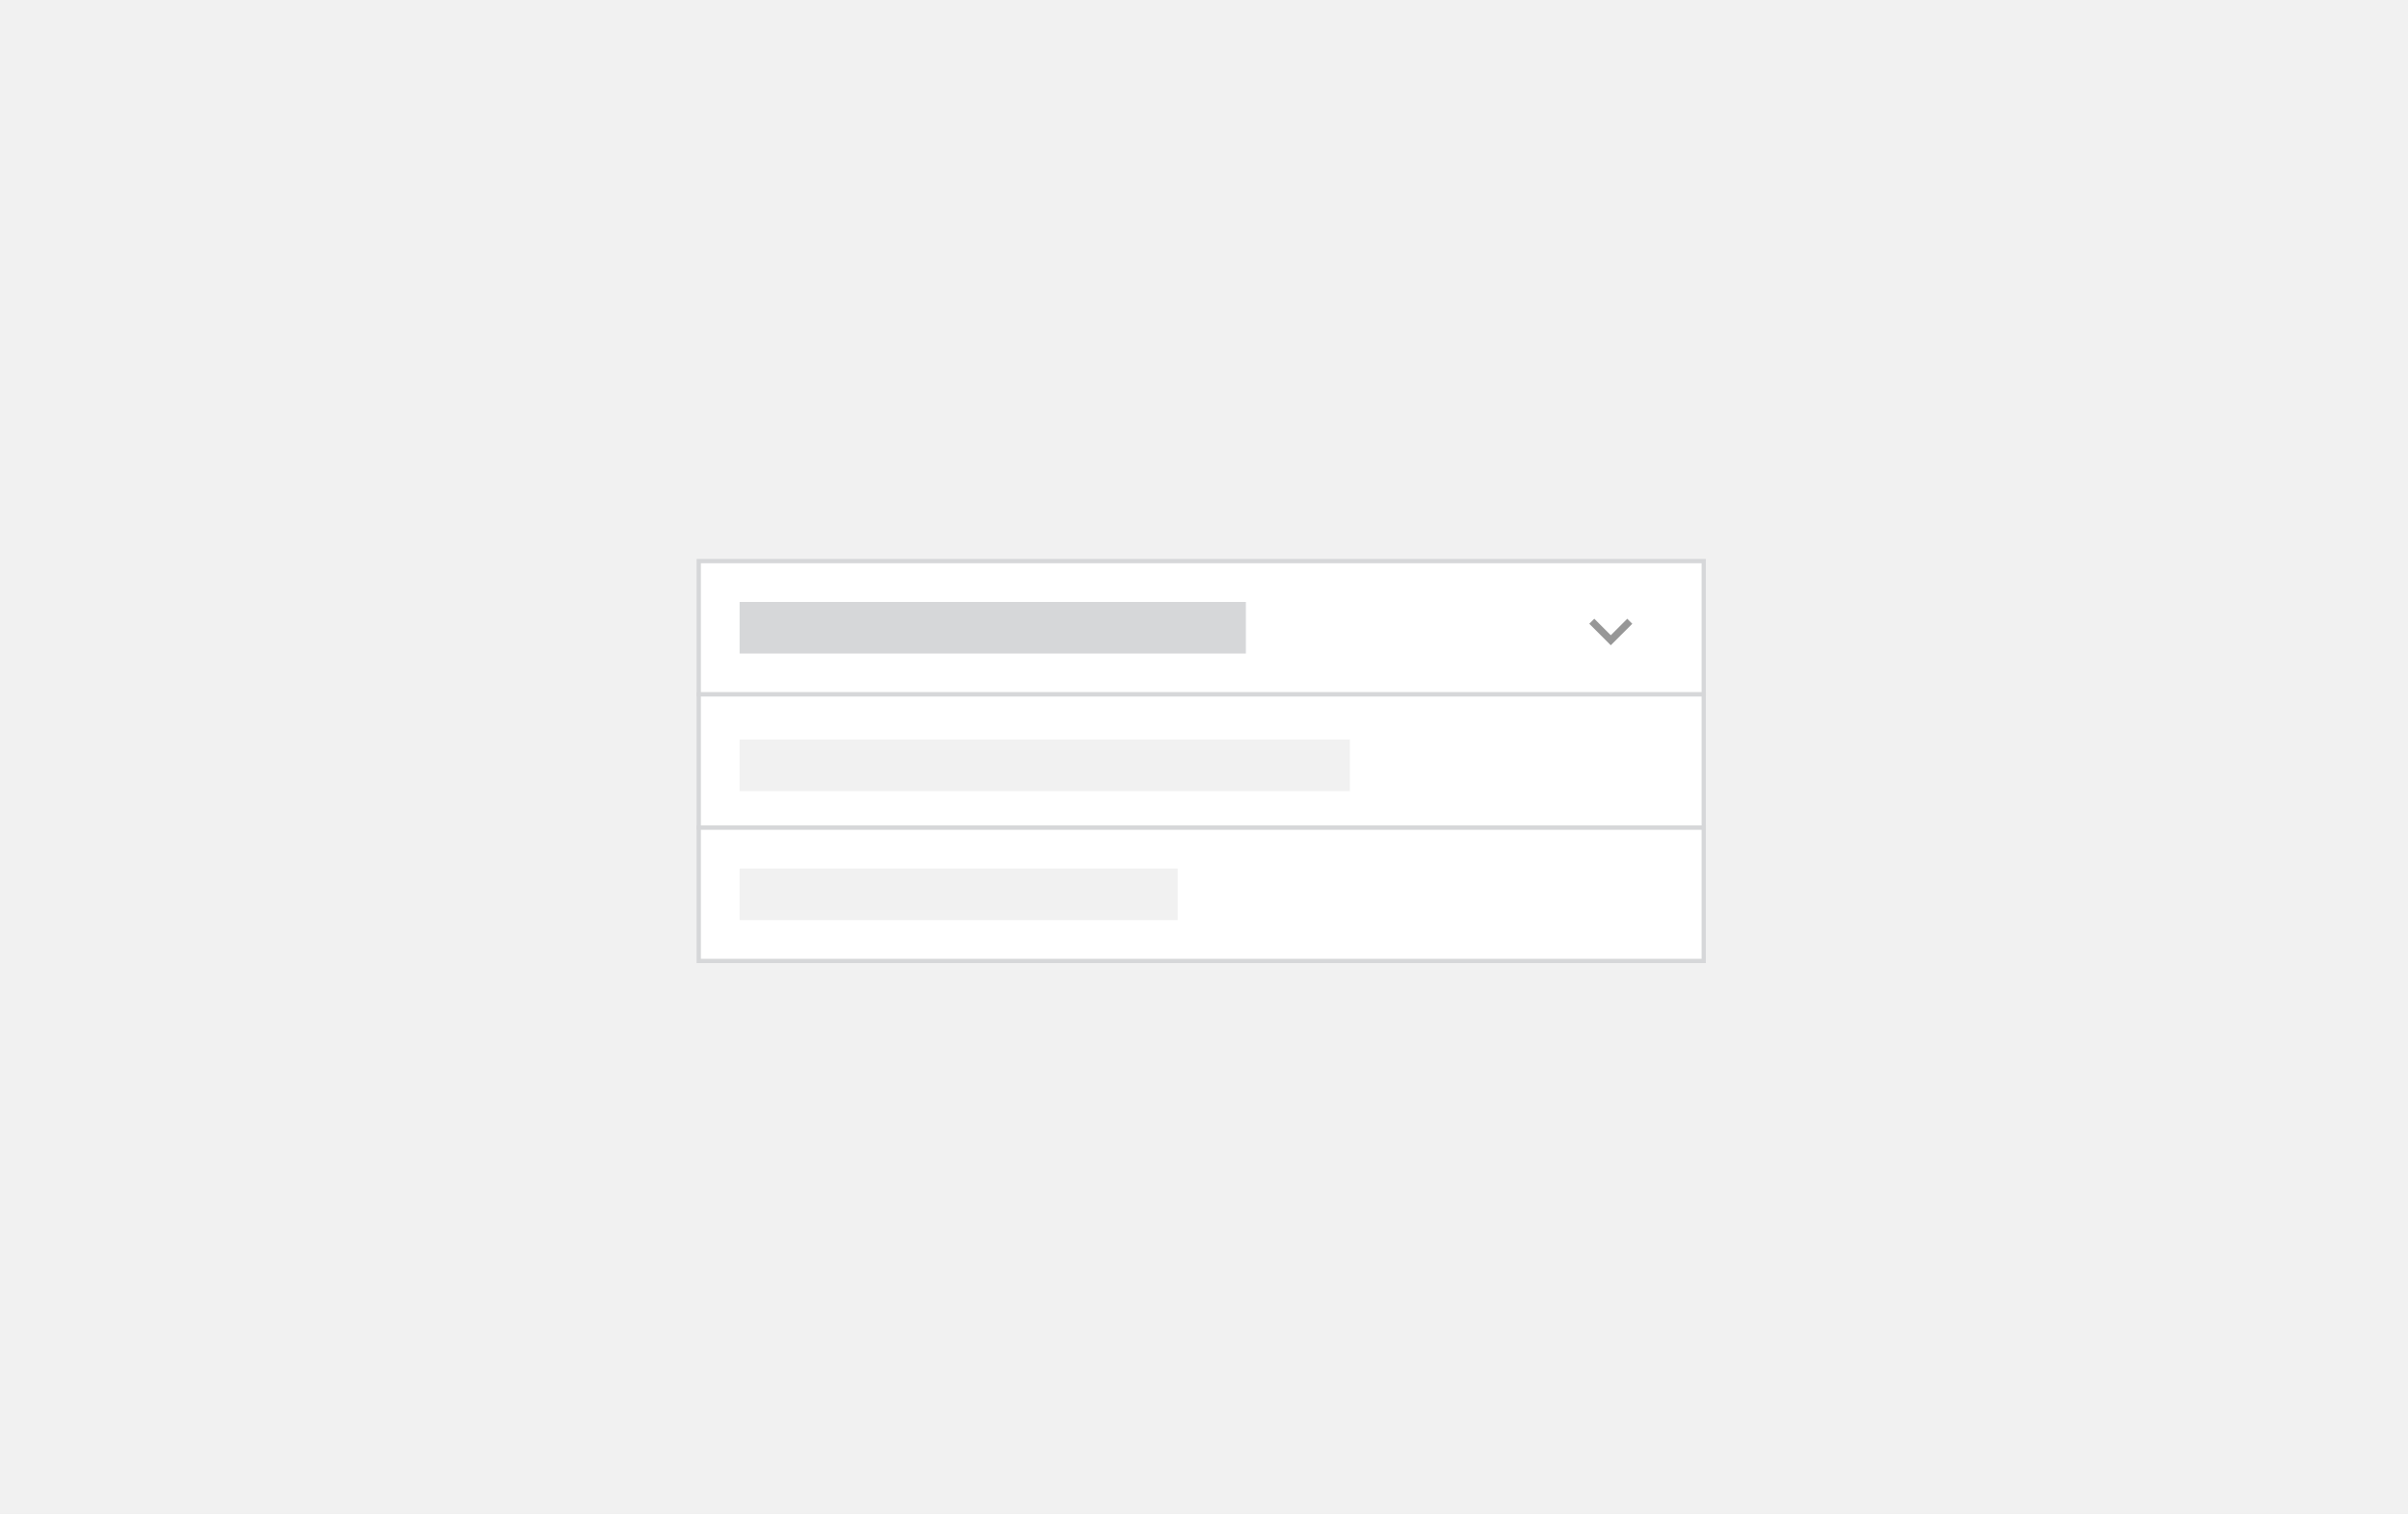
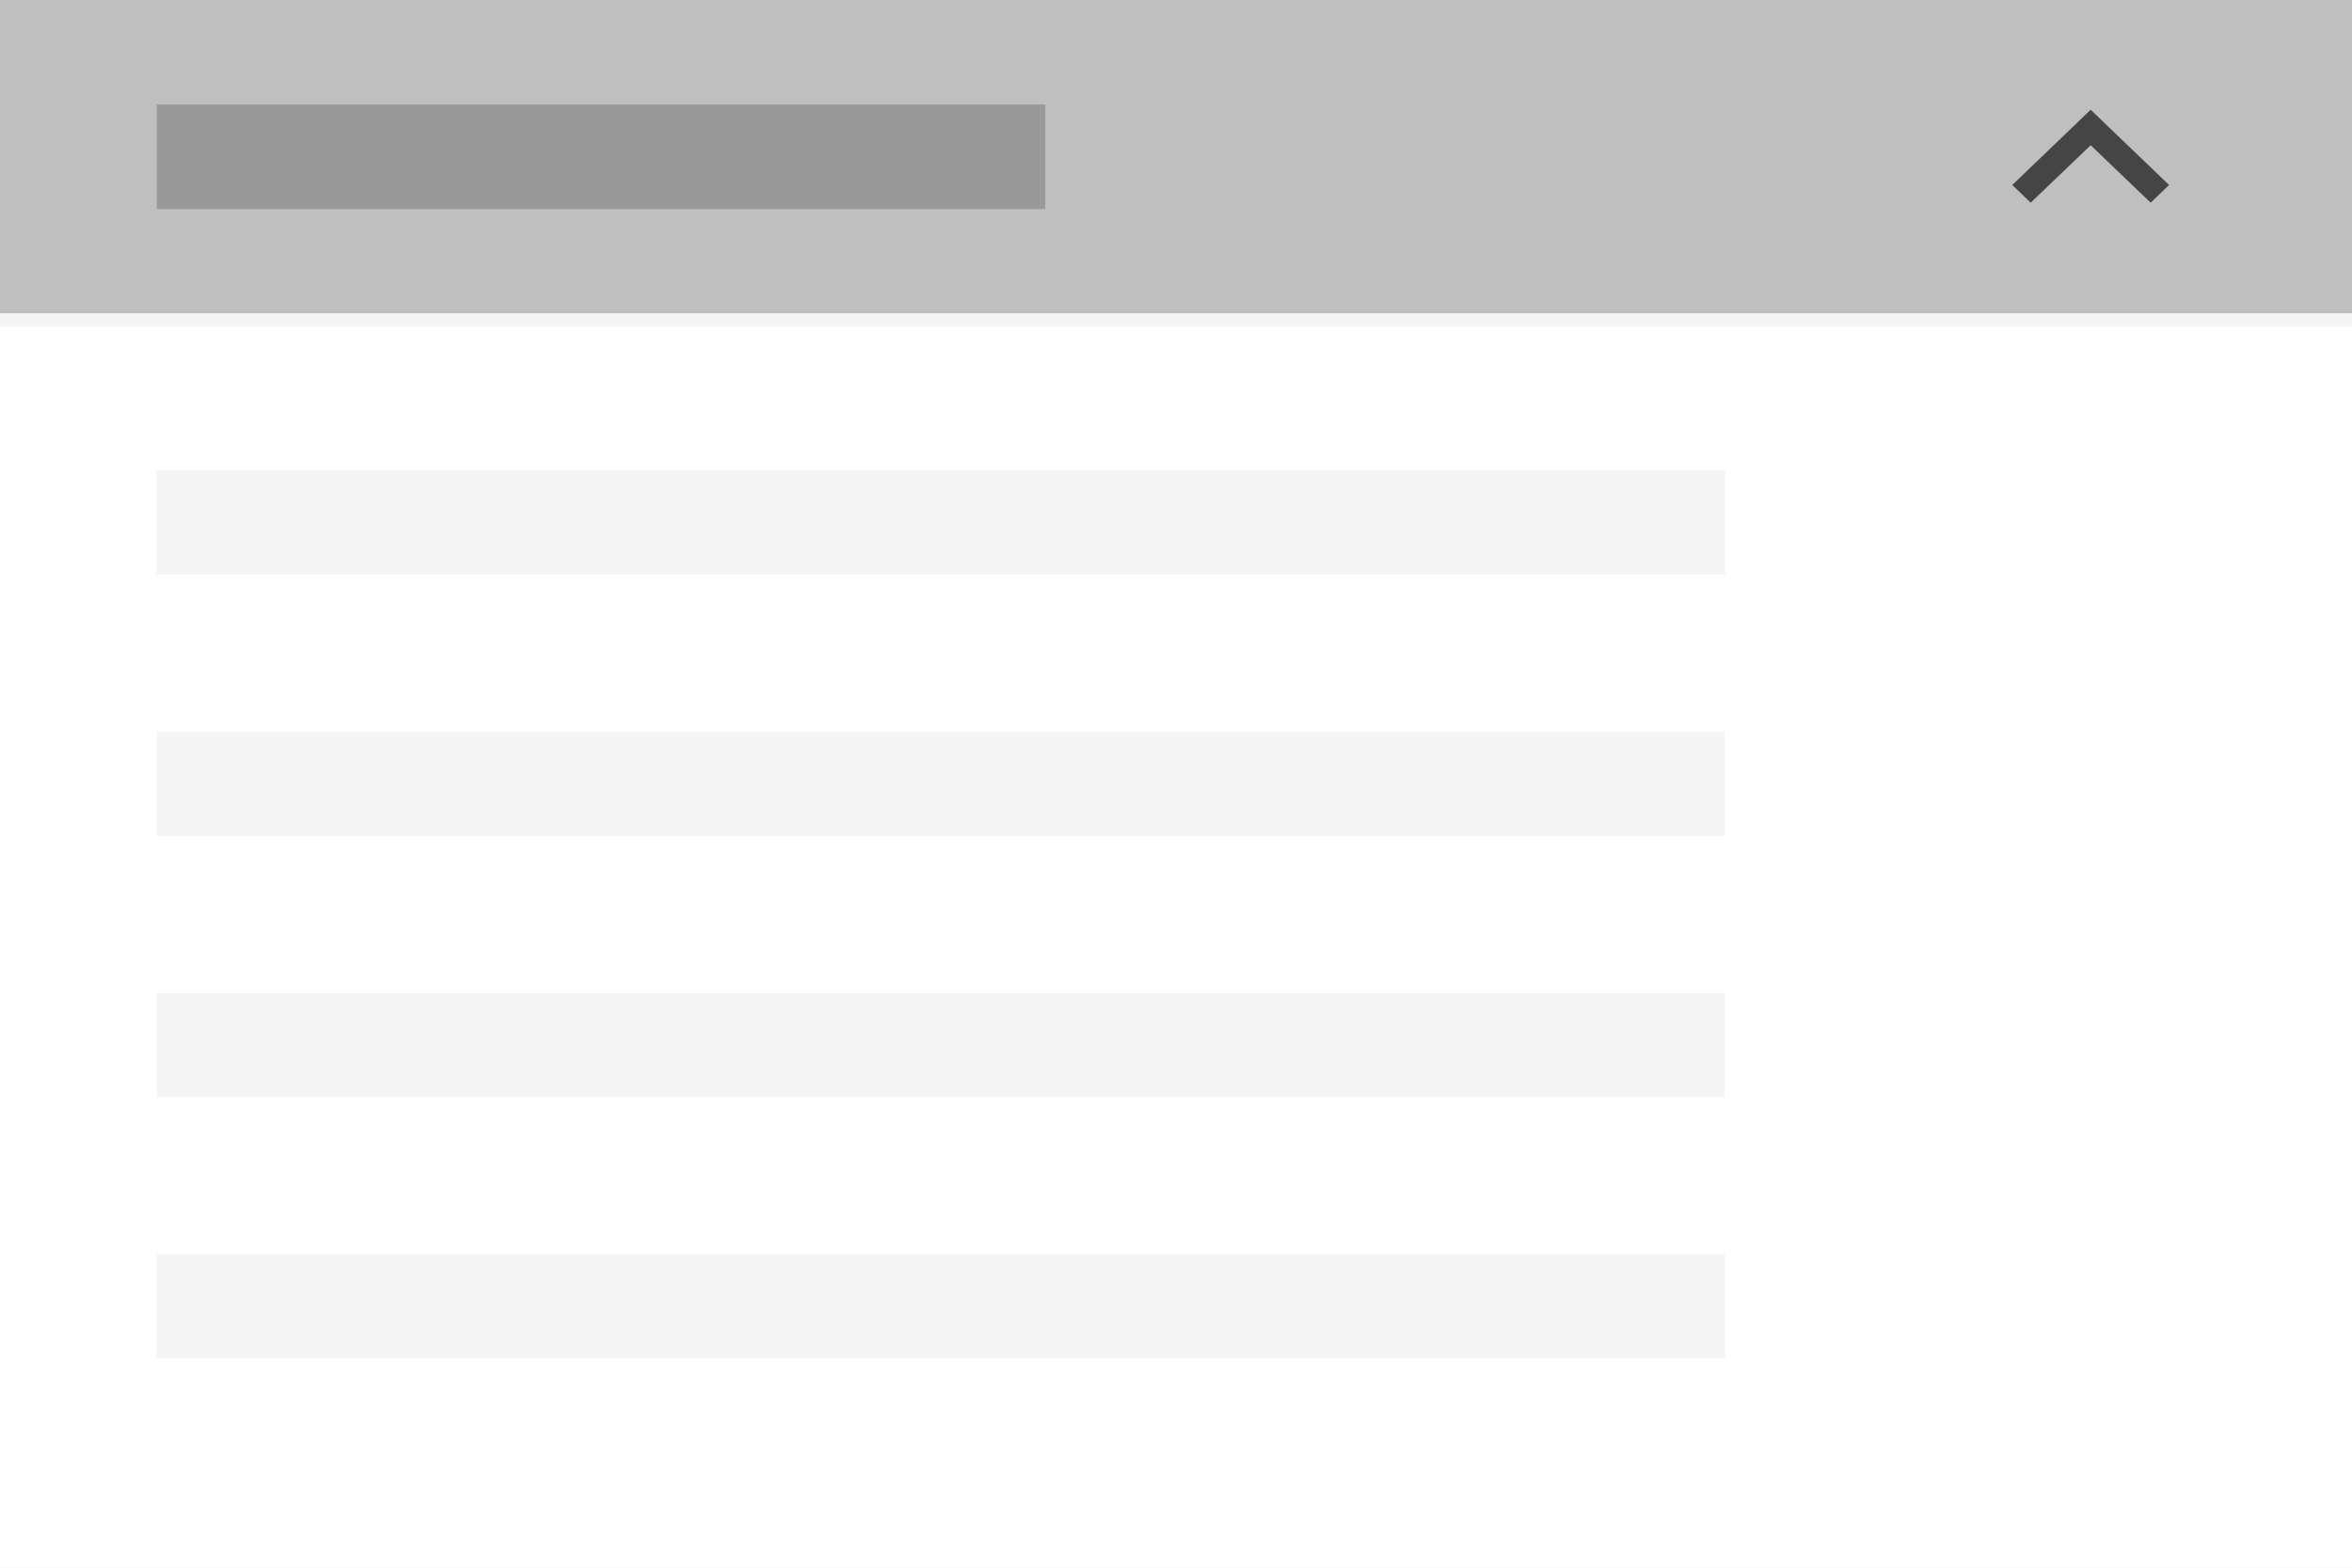
- <svg xmlns="http://www.w3.org/2000/svg" viewBox="1276 1990 280 176">
-   <defs>
-     <style>
-       .cls-1 {
-         clip-path: url(#clip-Dropdown);
-       }
- 
-       .cls-2 {
-         fill: #fff;
-       }
- 
-       .cls-3, .cls-5, .cls-9 {
-         fill: #d6d7d9;
-       }
- 
-       .cls-3 {
-         stroke: #aeb0b5;
-       }
- 
-       .cls-3, .cls-4, .cls-5 {
-         stroke-width: 6px;
-       }
- 
-       .cls-4, .cls-6 {
-         fill: none;
-       }
- 
-       .cls-4 {
-         stroke: #d6d7d9;
-       }
- 
-       .cls-5 {
-         stroke: #f1f1f1;
-       }
- 
-       .cls-7 {
-         fill: #979797;
-         fill-rule: evenodd;
-       }
- 
-       .cls-8, .cls-9 {
-         stroke: none;
-       }
- 
-       .cls-10 {
-         fill: #f1f1f1;
-       }
-     </style>
-     <clipPath id="clip-Dropdown">
-       <rect x="1276" y="1990" width="280" height="176" />
-     </clipPath>
-   </defs>
-   <g id="Dropdown" class="cls-1">
-     <rect class="cls-10" x="1276" y="1990" width="280" height="176" />
-     <g id="Group_13" data-name="Group 13" transform="translate(1276 1967)">
-       <g id="Path_43" data-name="Path 43" class="cls-2" transform="translate(81 88)">
-         <path class="cls-8" d="M 117.108 15.75 L 0.25 15.75 L 0.25 0.25 L 117.108 0.25 L 117.108 15.75 Z" />
-         <path class="cls-9" d="M 116.858 15.5 L 116.858 0.5 L 0.5 0.5 L 0.5 15.5 L 116.858 15.5 M 117.358 16 L -1.032902673614444e-06 16 L -1.032902673614444e-06 0 L 117.358 0 L 117.358 16 Z" />
+ <svg xmlns="http://www.w3.org/2000/svg" width="180px" height="120px" viewBox="0 0 180 120" version="1.1">
+   <defs />
+   <g id="Page-1" stroke="none" stroke-width="1" fill="none" fill-rule="evenodd">
+     <g id="Overview_illustrationer" transform="translate(-510, -1360)">
+       <g id="Dropdown" transform="translate(510, 1360)">
+         <rect id="Rectangle-11" fill="#FFFFFF" fill-rule="nonzero" x="0" y="0" width="180" height="120" />
+         <rect id="Rectangle-11" fill="#BFBFBF" fill-rule="nonzero" x="0" y="0" width="180" height="24" />
+         <rect id="Rectangle-12" fill="#999999" fill-rule="nonzero" x="12" y="8" width="68" height="8" />
+         <rect id="Rectangle-7" fill="#F5F5F5" fill-rule="nonzero" x="0" y="24" width="180" height="1" />
+         <rect id="Rectangle-10" fill="#F5F5F5" fill-rule="nonzero" x="12" y="36" width="120" height="8" />
+         <rect id="Rectangle-10" fill="#F5F5F5" fill-rule="nonzero" x="12" y="56" width="120" height="8" />
+         <rect id="Rectangle-10" fill="#F5F5F5" fill-rule="nonzero" x="12" y="76" width="120" height="8" />
+         <rect id="Rectangle-10" fill="#F5F5F5" fill-rule="nonzero" x="12" y="96" width="120" height="8" />
+         <g id="ic_arrow_dropdown" transform="translate(160, 12) scale(1, -1) translate(-160, -12) translate(148, 0)">
+           <g id="Shape">
+             <polygon points="0 0.24 24 0.24 24 23.28 0 23.28" />
+             <polygon fill="#454545" points="7.41 8.486 12 12.883 16.59 8.486 18 9.84 12 15.6 6 9.84" />
+           </g>
+         </g>
      </g>
-       <path id="Path_44" data-name="Path 44" class="cls-3" d="M73.605,0" transform="translate(88 96)" />
    </g>
-     <g id="Group_14" data-name="Group 14" transform="translate(1276 1982.5)">
-       <g id="Path_43-2" data-name="Path 43" class="cls-2" transform="translate(81 88)">
-         <path class="cls-8" d="M 117.108 15.75 L 0.25 15.75 L 0.25 0.25 L 117.108 0.25 L 117.108 15.75 Z" />
-         <path class="cls-9" d="M 116.858 15.5 L 116.858 0.5 L 0.5 0.5 L 0.5 15.5 L 116.858 15.5 M 117.358 16 L -1.032902673614444e-06 16 L -1.032902673614444e-06 0 L 117.358 0 L 117.358 16 Z" />
-       </g>
-       <path id="Path_44-2" data-name="Path 44" class="cls-3" d="M73.605,0" transform="translate(88 96)" />
-     </g>
-     <g id="Group_15" data-name="Group 15" transform="translate(1276 1998)">
-       <g id="Path_43-3" data-name="Path 43" class="cls-2" transform="translate(81 88)">
-         <path class="cls-8" d="M 117.108 15.75 L 0.25 15.75 L 0.25 0.25 L 117.108 0.25 L 117.108 15.75 Z" />
-         <path class="cls-9" d="M 116.858 15.5 L 116.858 0.5 L 0.5 0.5 L 0.5 15.5 L 116.858 15.5 M 117.358 16 L -1.032902673614444e-06 16 L -1.032902673614444e-06 0 L 117.358 0 L 117.358 16 Z" />
-       </g>
-       <path id="Path_44-3" data-name="Path 44" class="cls-3" d="M73.605,0" transform="translate(88 96)" />
-     </g>
-     <path id="Path_45" data-name="Path 45" class="cls-4" d="M0,0H58.87" transform="translate(1362 2063)" />
-     <path id="Path_46" data-name="Path 46" class="cls-5" d="M0,0H70.963" transform="translate(1362 2079)" />
-     <path id="Path_47" data-name="Path 47" class="cls-5" d="M0,0H50.941" transform="translate(1362 2094)" />
-     <rect id="rectangle" class="cls-6" width="10" height="10" transform="translate(1458.3 2058.372)" />
-     <path id="path" class="cls-7" d="M10.417,8.6,8.5,10.517,6.583,8.6,6,9.183l2.5,2.5,2.5-2.5Z" transform="translate(1454.8 2053.355)" />
  </g>
</svg>
